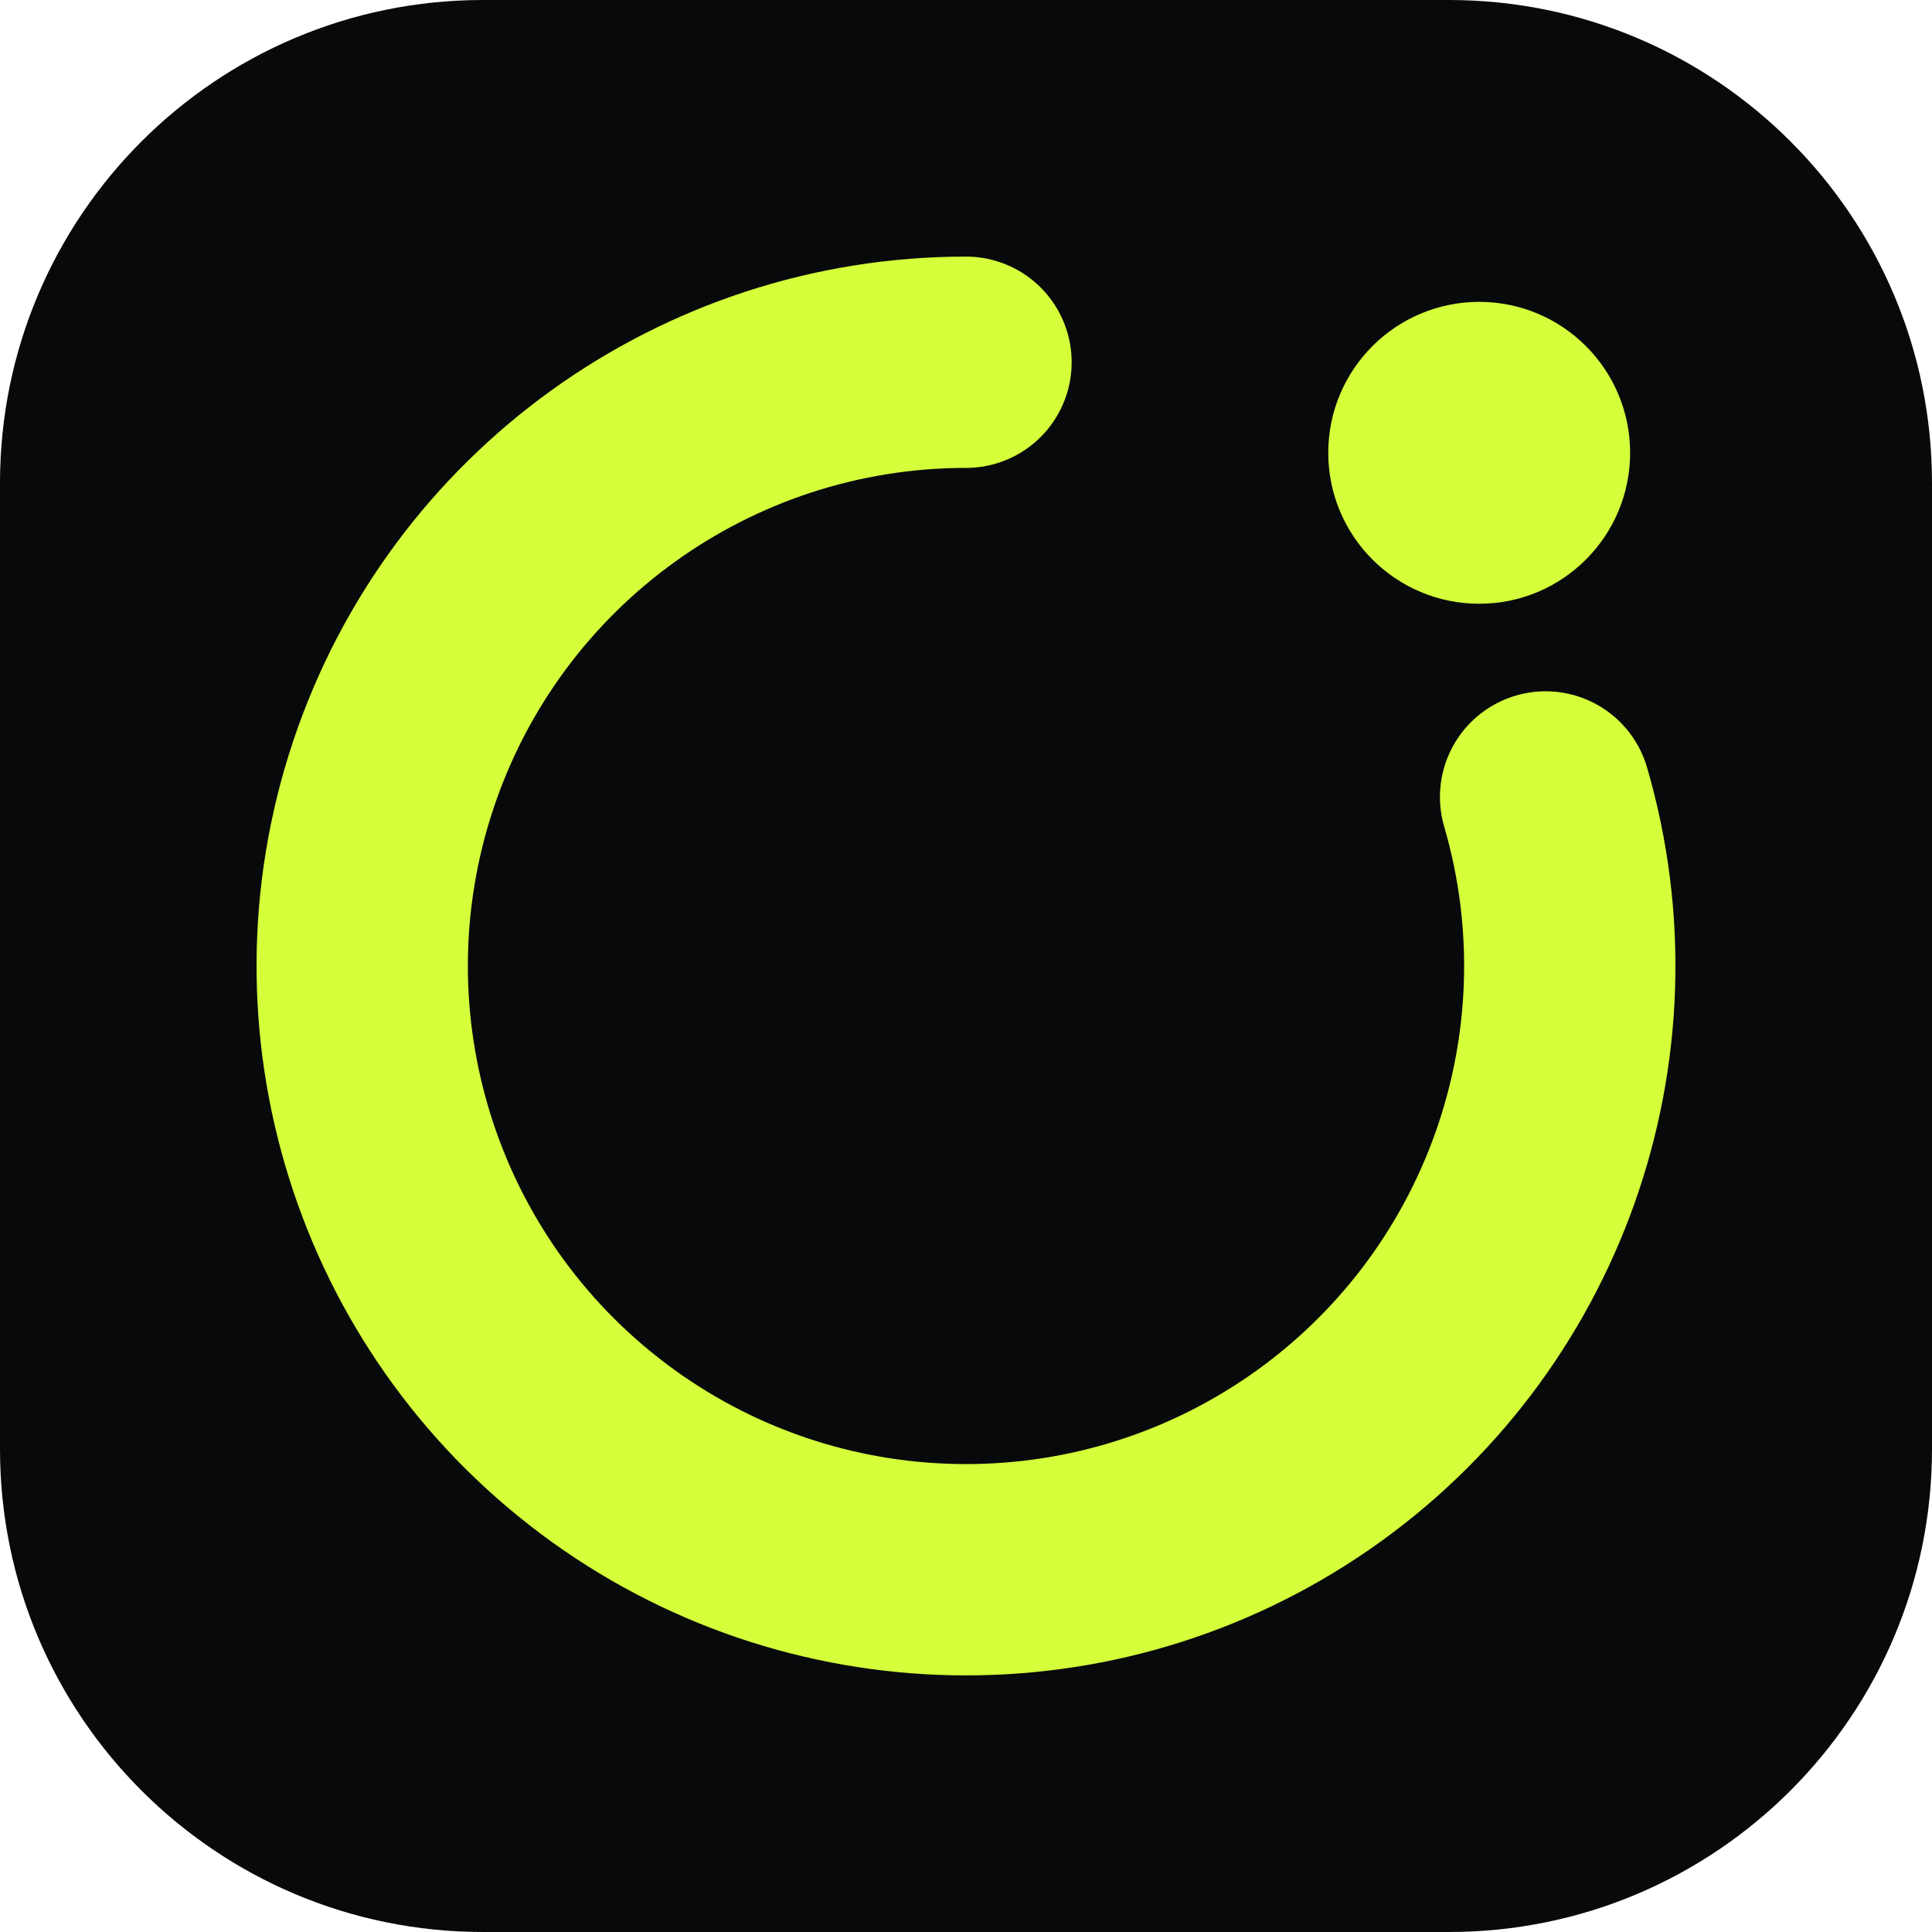
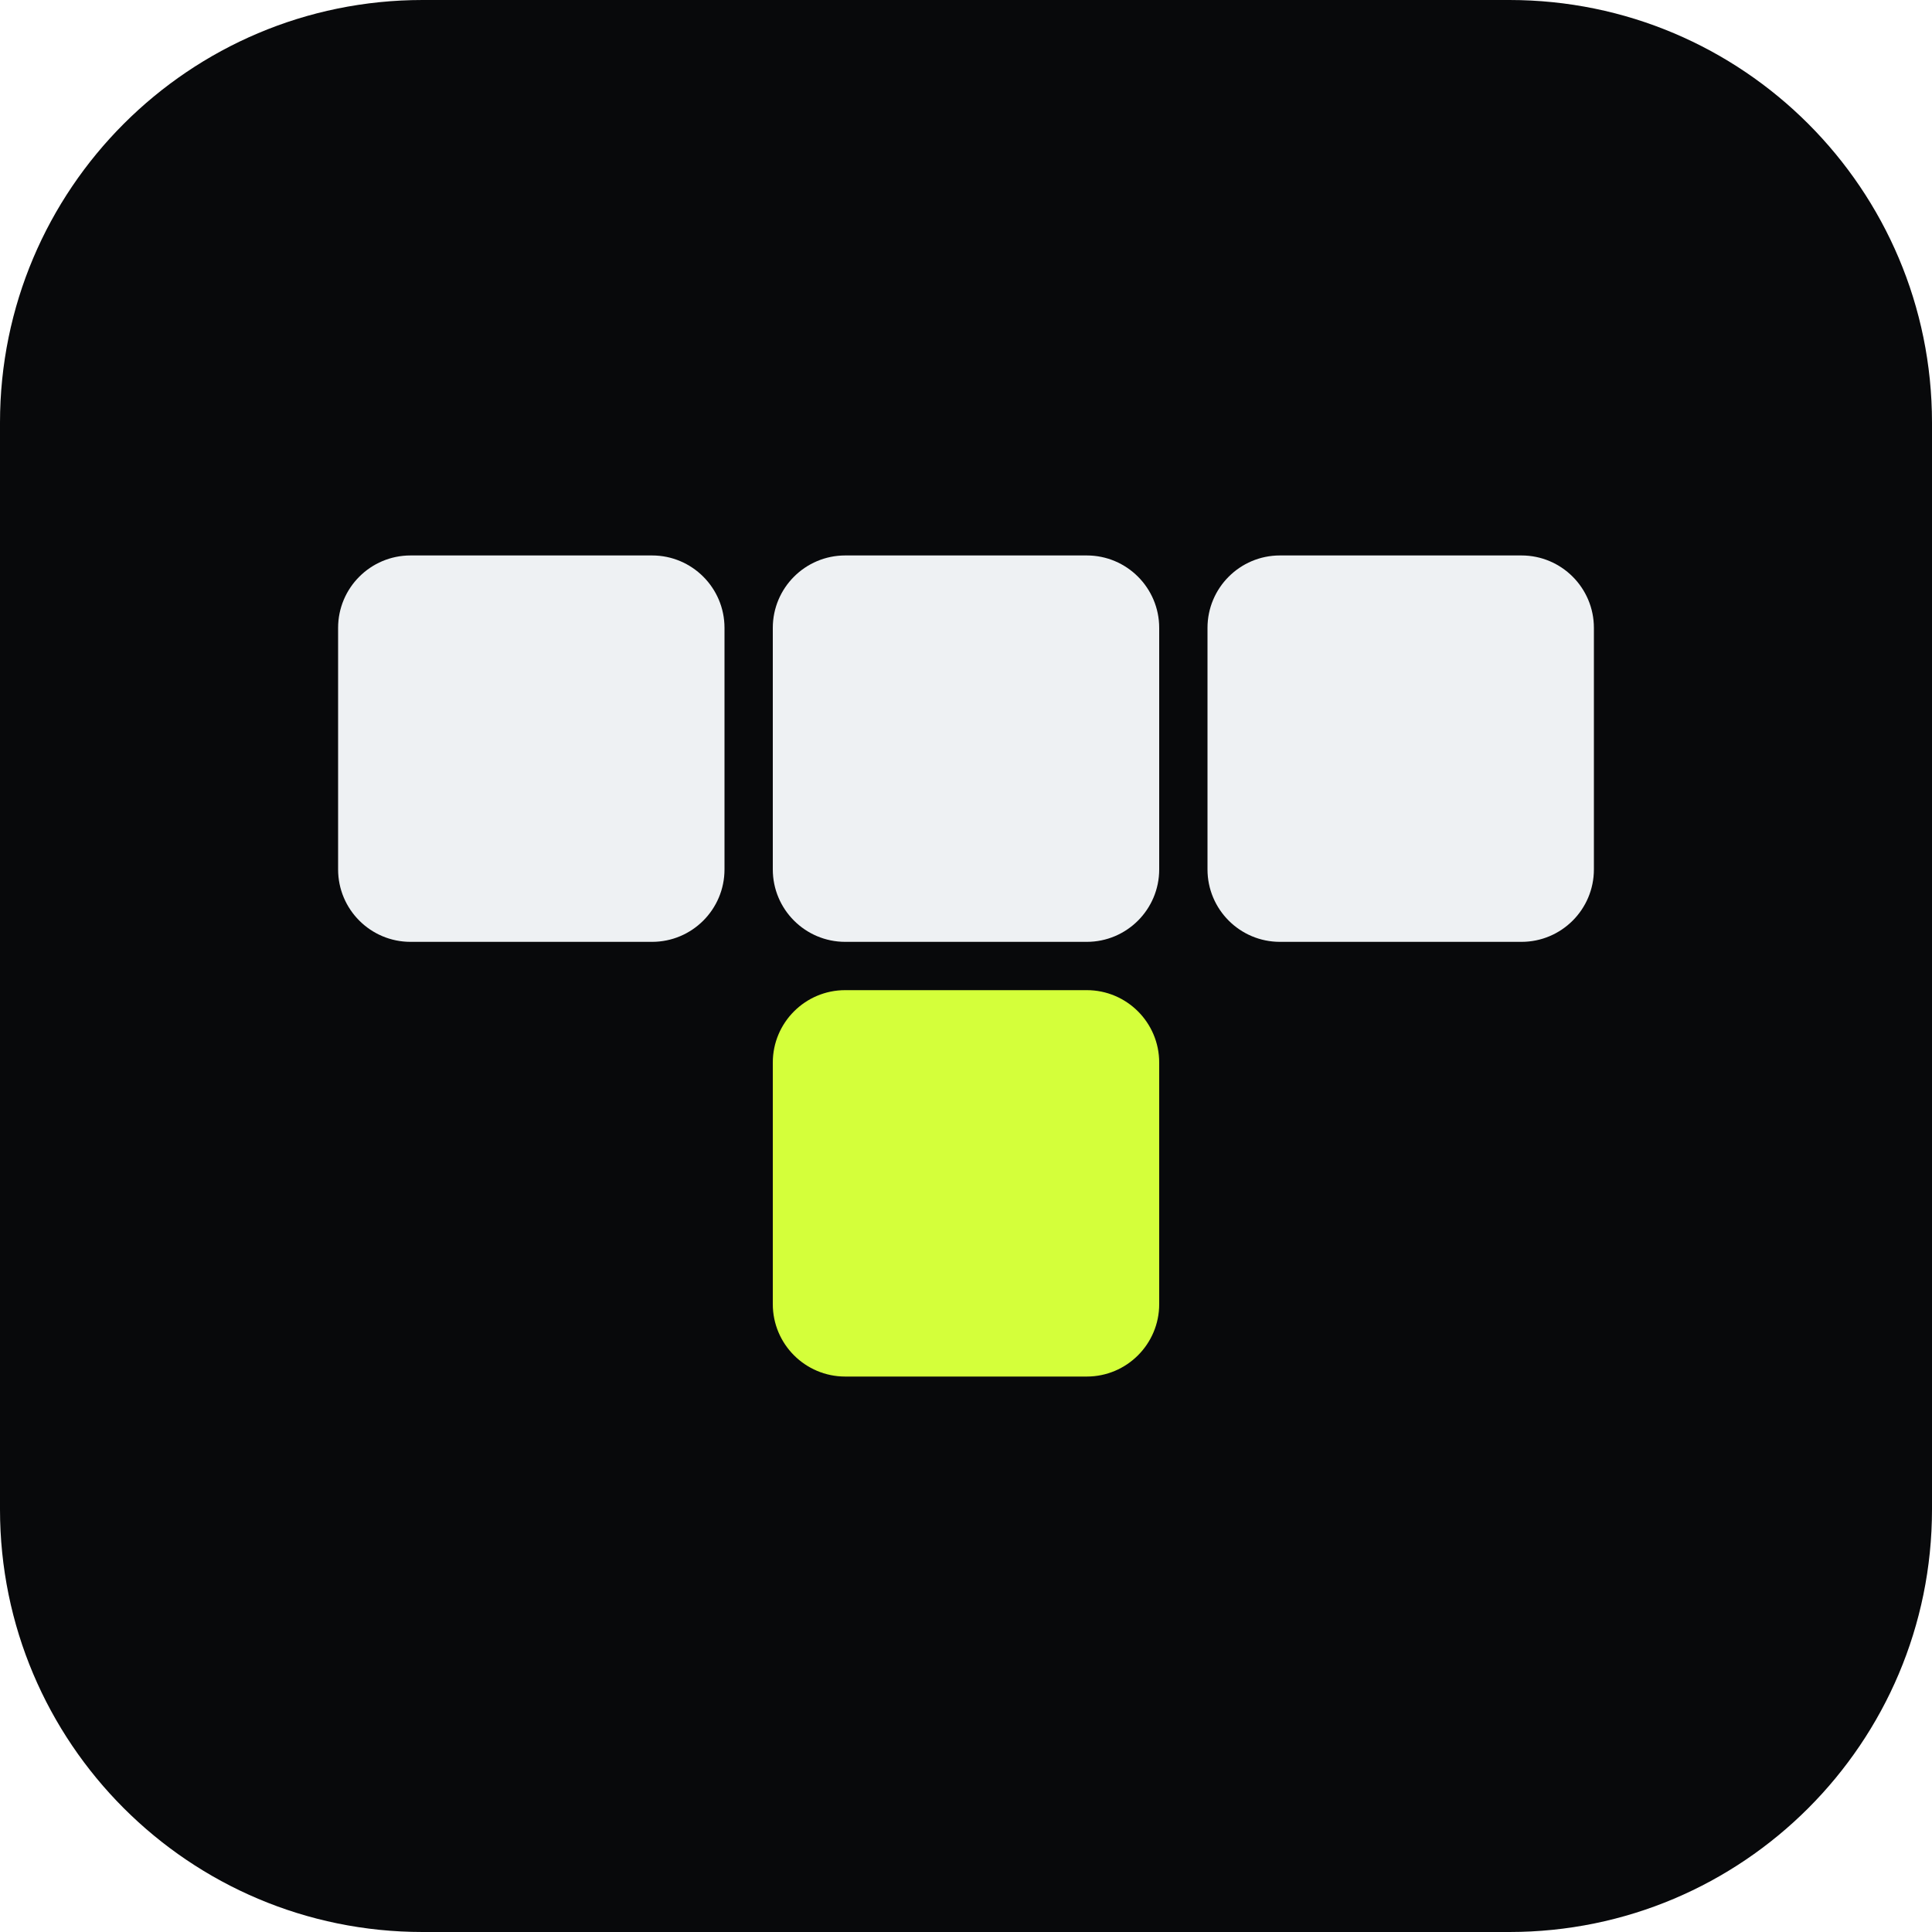
<svg xmlns="http://www.w3.org/2000/svg" viewBox="0 0 64 64">
-   <rect width="64" height="64" rx="16" fill="#08090b" />
-   <path d="M32 12a20 20 0 1 0 19.2 14.4" fill="none" stroke="#d4ff3a" stroke-width="7" stroke-linecap="round" />
-   <circle cx="49" cy="15" r="5" fill="#d4ff3a" />
+   <rect width="64" height="64" rx="14" fill="#08090b" />
+   <g transform="translate(32 32) scale(.8) translate(-32 -27)">
+     <g fill="#eef1f3">
+       <rect x="6" y="10" width="16" height="16" rx="3" />
+       <rect x="24" y="10" width="16" height="16" rx="3" />
+       <rect x="42" y="10" width="16" height="16" rx="3" />
+     </g>
+     <rect x="24" y="28" width="16" height="16" rx="3" fill="#d4ff3a" />
+   </g>
</svg>
